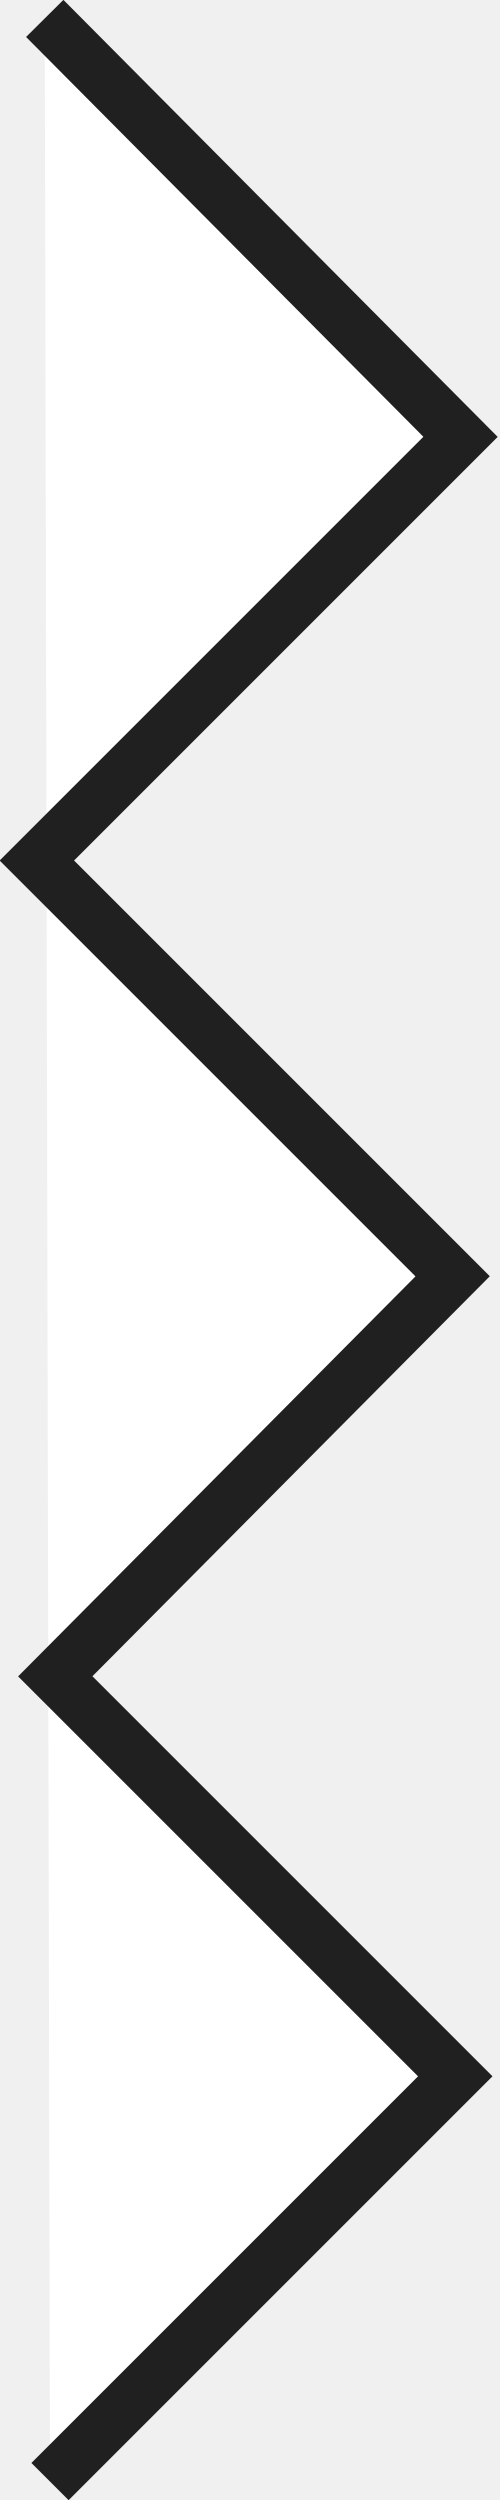
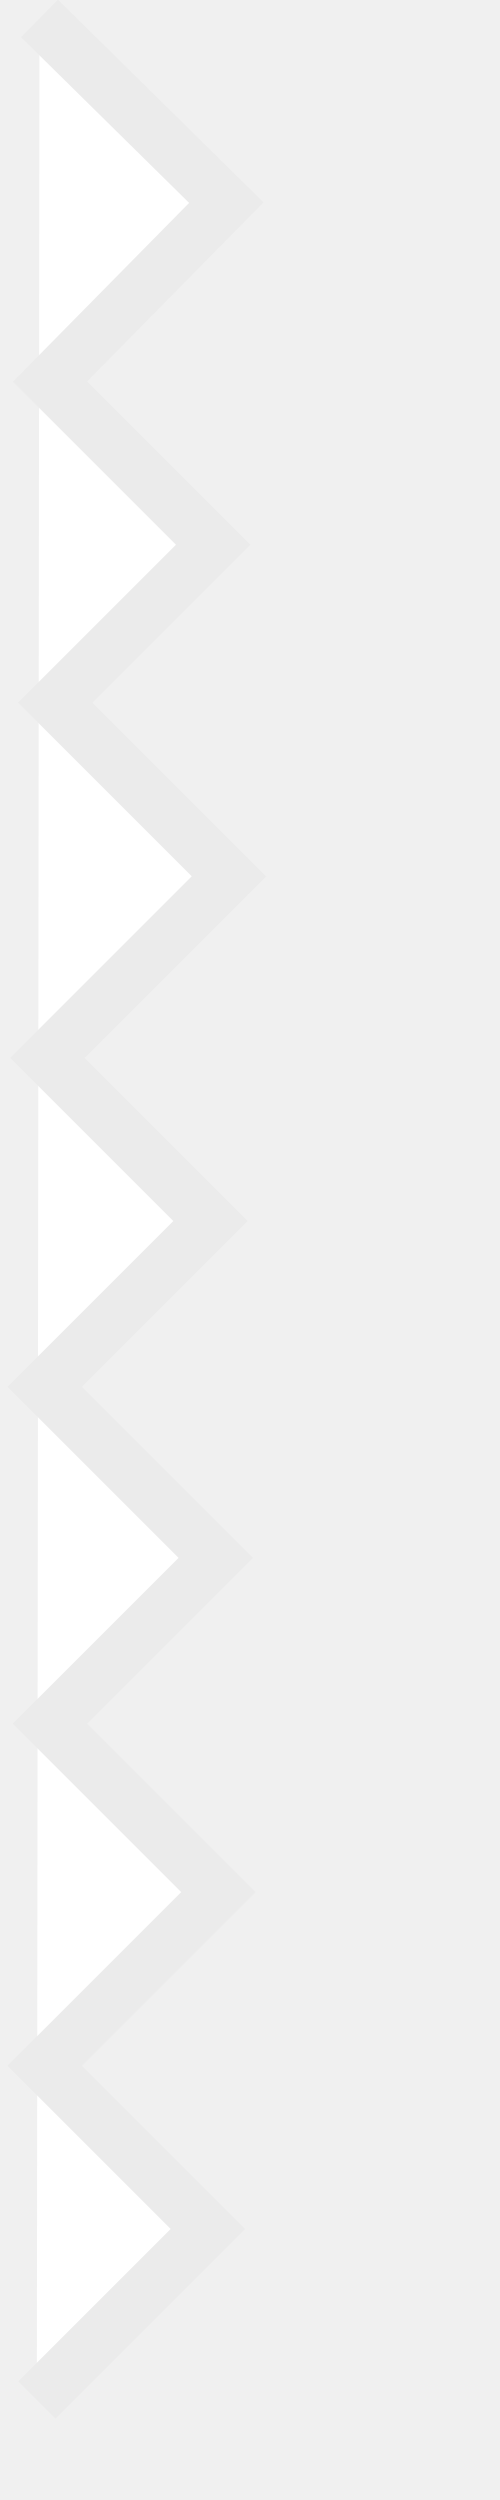
<svg xmlns="http://www.w3.org/2000/svg" version="1.1" id="Layer_1" x="0px" y="0px" viewBox="0 0 19 95" style="enable-background:new 0 0 19 95;" xml:space="preserve">
  <style type="text/css">
- 	.st0{fill:#FFFFFF;stroke:#202020;stroke-width:2;stroke-miterlimit:10;}
+ 	.st0{fill:#FFFFFF;stroke:#EBEBEB;stroke-width:2;stroke-miterlimit:10;}
</style>
-   <g>
-     <g id="Layer_1-2">
-       <polyline class="st0" points="1.7,0.7 17.5,16.6 1.4,32.7 17.2,48.5 2.1,63.7 17.3,78.9 1.9,94.3   " />
-     </g>
-   </g>
+   <polyline class="st0" points="1.5,0.7 8.6,7.7 1.9,14.5 8.1,20.7 2.1,26.7 8.7,33.3 1.8,40.2 8,46.4 1.7,52.7 8.2,59.2 1.9,65.5   8.3,71.9 1.7,78.5 7.9,84.7 1.4,91.2 " />
</svg>
